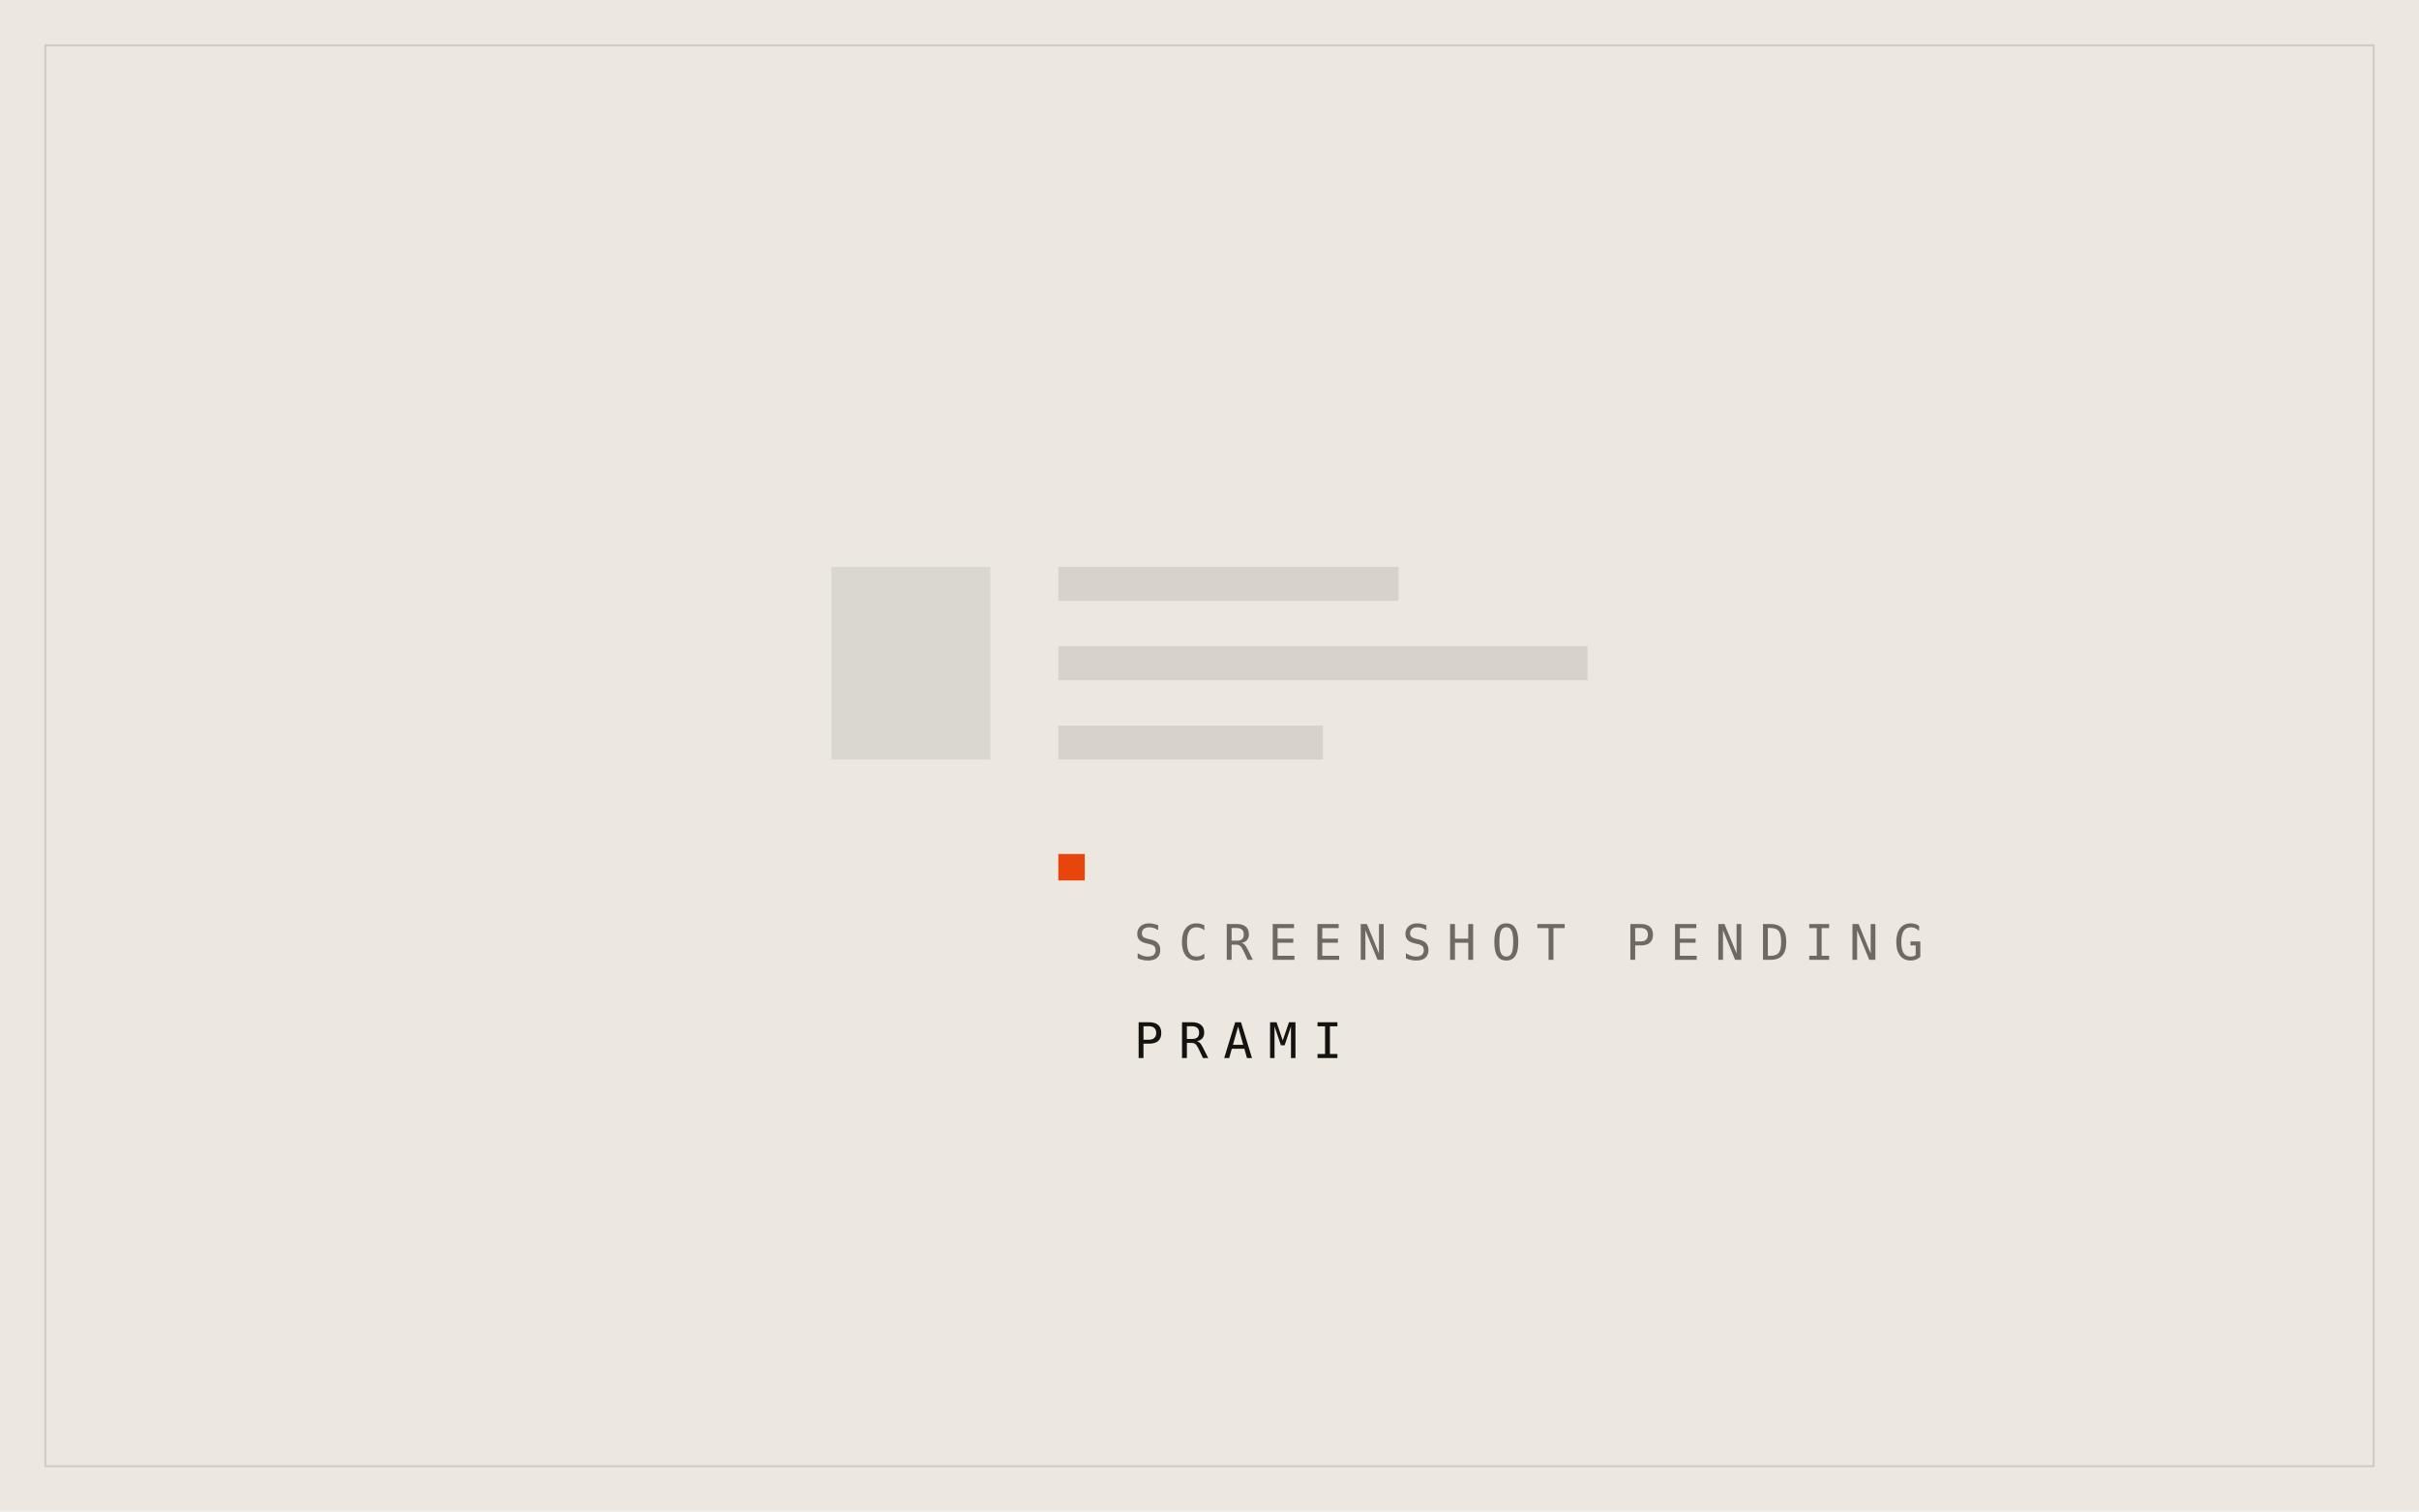
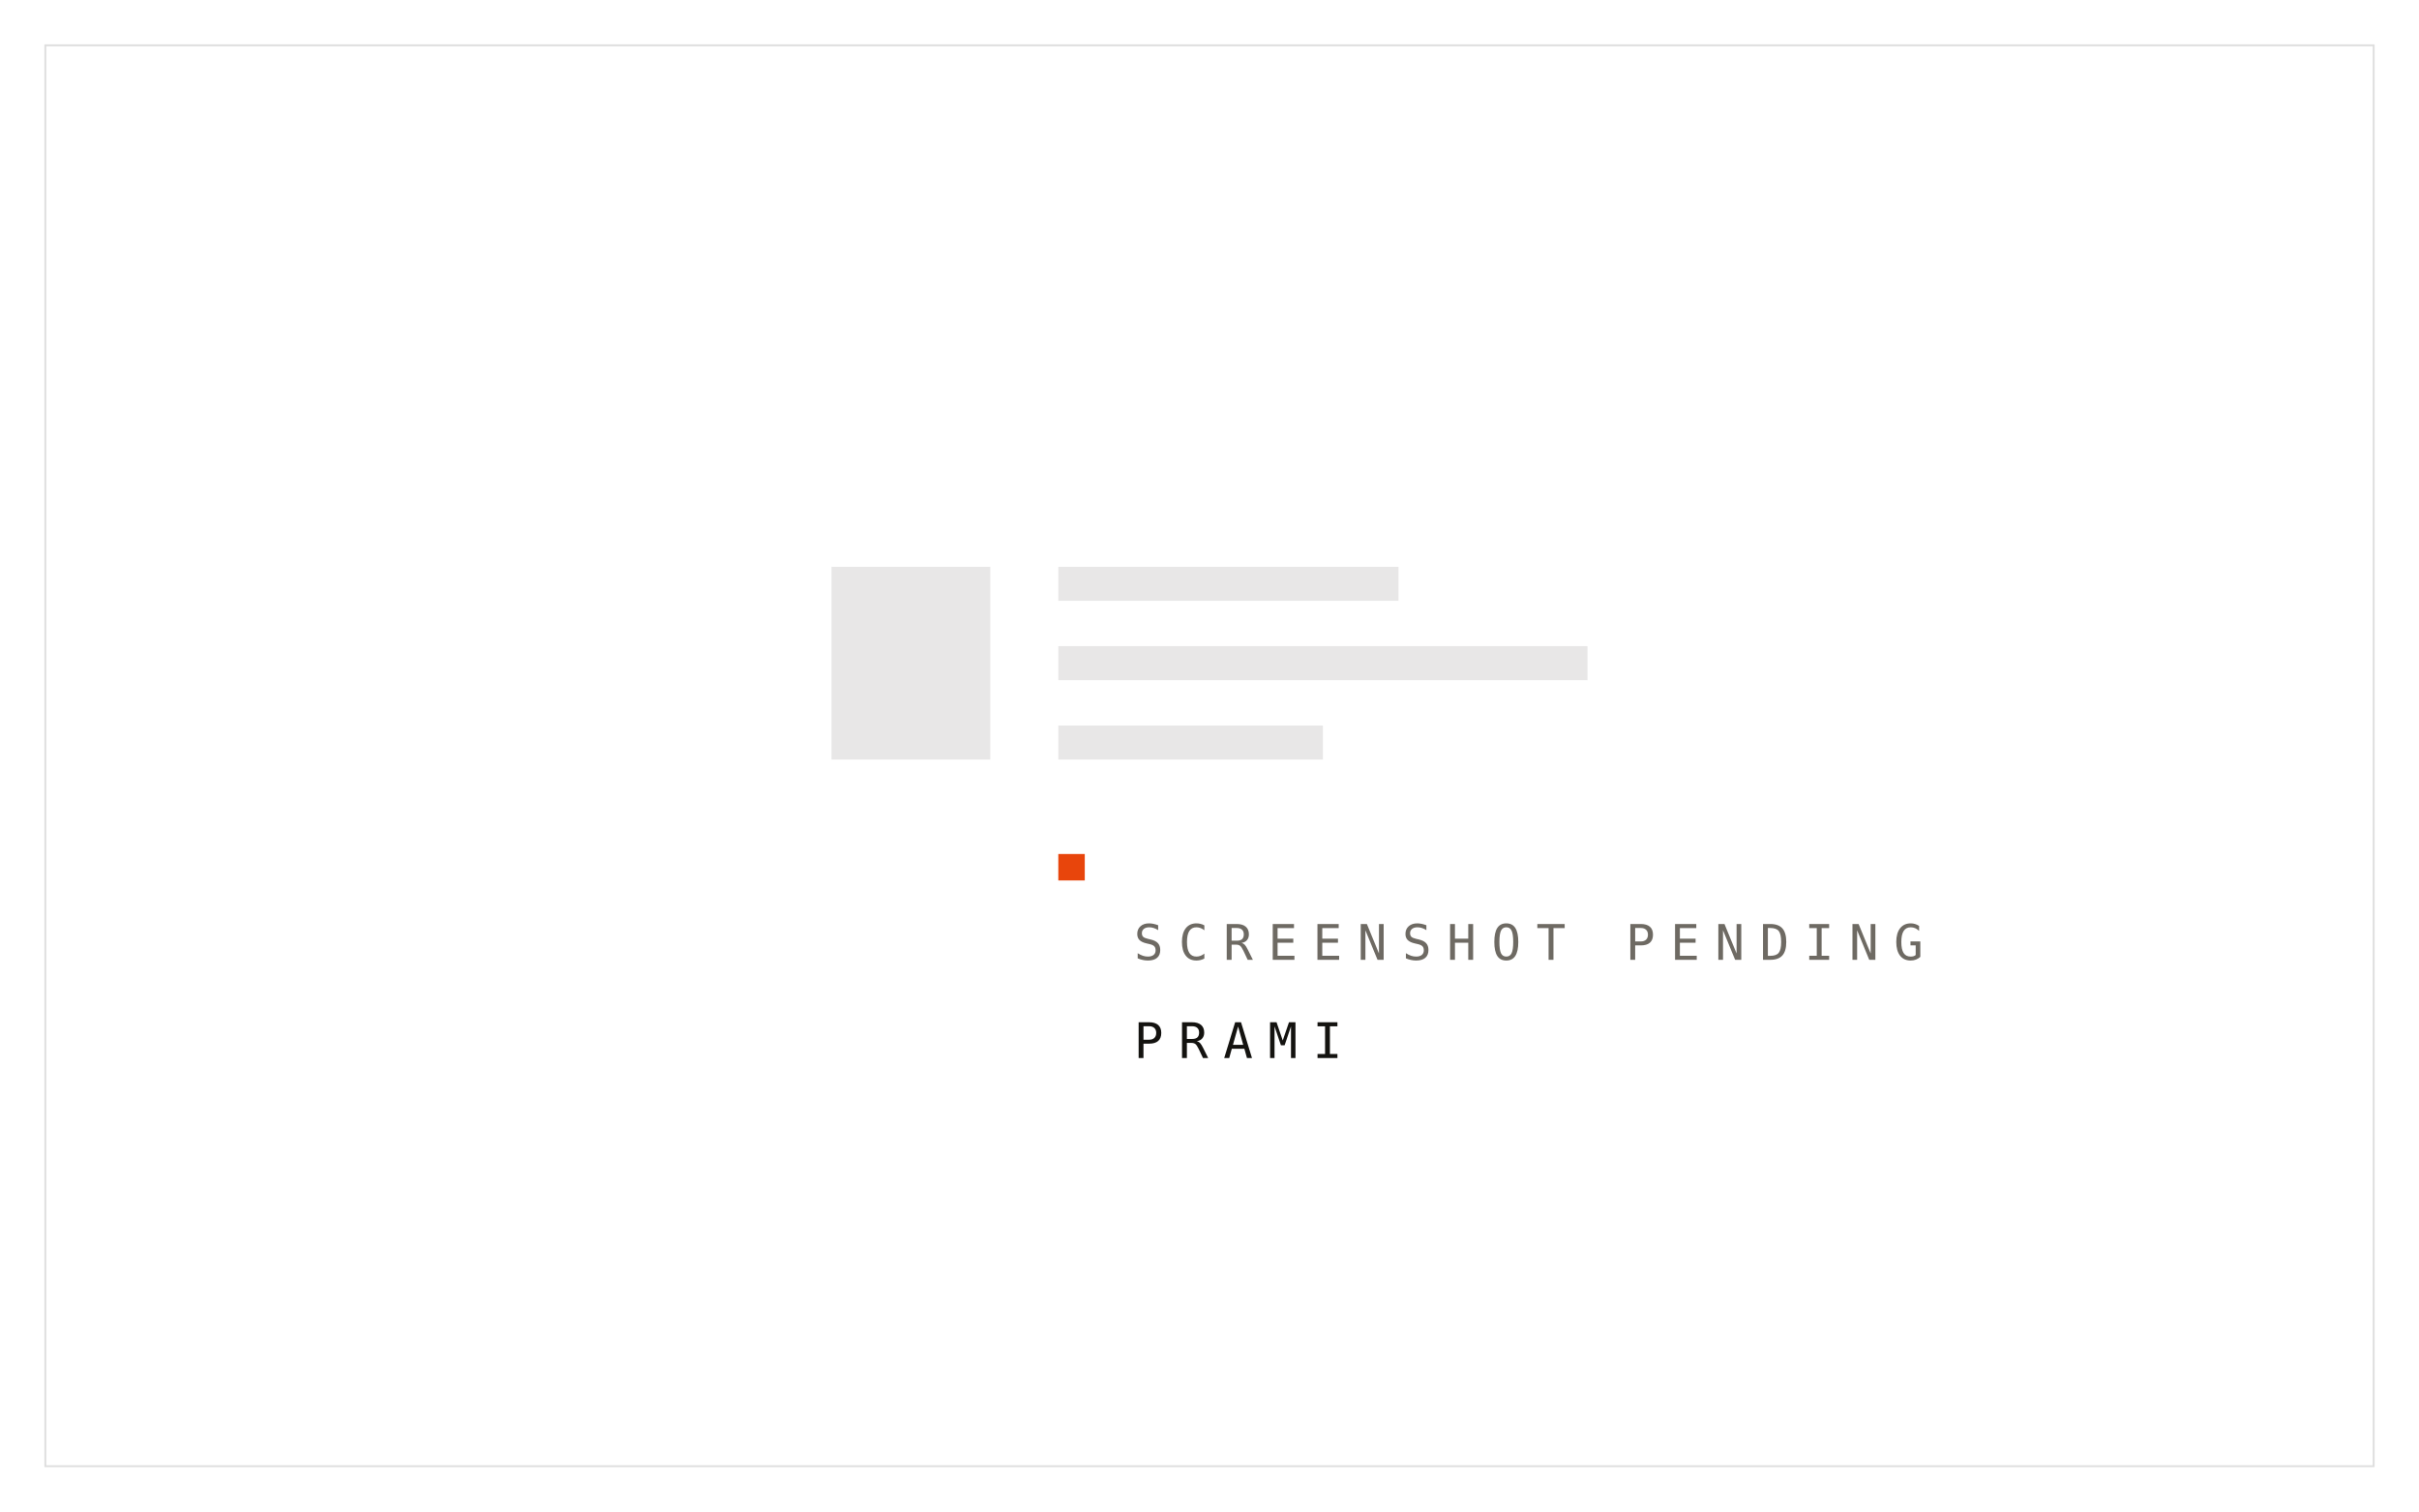
<svg xmlns="http://www.w3.org/2000/svg" viewBox="0 0 1280 800" role="img" aria-label="Placeholder for a Prami screenshot">
-   <rect width="1280" height="800" fill="#ece8df" />
-   <rect x="24" y="24" width="1232" height="752" fill="none" stroke="#141310" stroke-opacity="0.14" />
-   <rect x="560" y="300" width="180" height="18" fill="#141310" fill-opacity="0.1" />
-   <rect x="560" y="342" width="280" height="18" fill="#141310" fill-opacity="0.1" />
-   <rect x="560" y="384" width="140" height="18" fill="#141310" fill-opacity="0.1" />
-   <rect x="440" y="300" width="84" height="102" fill="#141310" fill-opacity="0.08" />
+   <style>
+   .art{fill:#141310;fill-opacity:.1}
+   .hair{stroke:#141310;stroke-opacity:.14}
+   .txt{fill:#6e6a63}
+   .name{fill:#141310}
+   @media (prefers-color-scheme: dark) {
+     .art{fill:#f7f5f0;fill-opacity:.12}
+     .hair{stroke:#f7f5f0;stroke-opacity:.14}
+     .txt{fill:#9b968c}
+     .name{fill:#f7f5f0}
+   }
+ </style>
+   <rect x="24" y="24" width="1232" height="752" fill="none" class="hair" />
+   <rect x="560" y="300" width="180" height="18" class="art" />
+   <rect x="560" y="342" width="280" height="18" class="art" />
+   <rect x="560" y="384" width="140" height="18" class="art" />
+   <rect x="440" y="300" width="84" height="102" class="art" />
  <rect x="560" y="452" width="14" height="14" fill="#e8450c" />
-   <text x="600" y="508" font-family="'IBM Plex Mono', monospace" font-size="26" letter-spacing="8" fill="#6e6a63">SCREENSHOT PENDING</text>
-   <text x="600" y="560" font-family="'IBM Plex Mono', monospace" font-size="26" letter-spacing="8" fill="#141310">PRAMI</text>
+   <text x="600" y="508" font-family="'IBM Plex Mono', monospace" font-size="26" letter-spacing="8" class="txt">SCREENSHOT PENDING</text>
+   <text x="600" y="560" font-family="'IBM Plex Mono', monospace" font-size="26" letter-spacing="8" class="name">PRAMI</text>
</svg>
